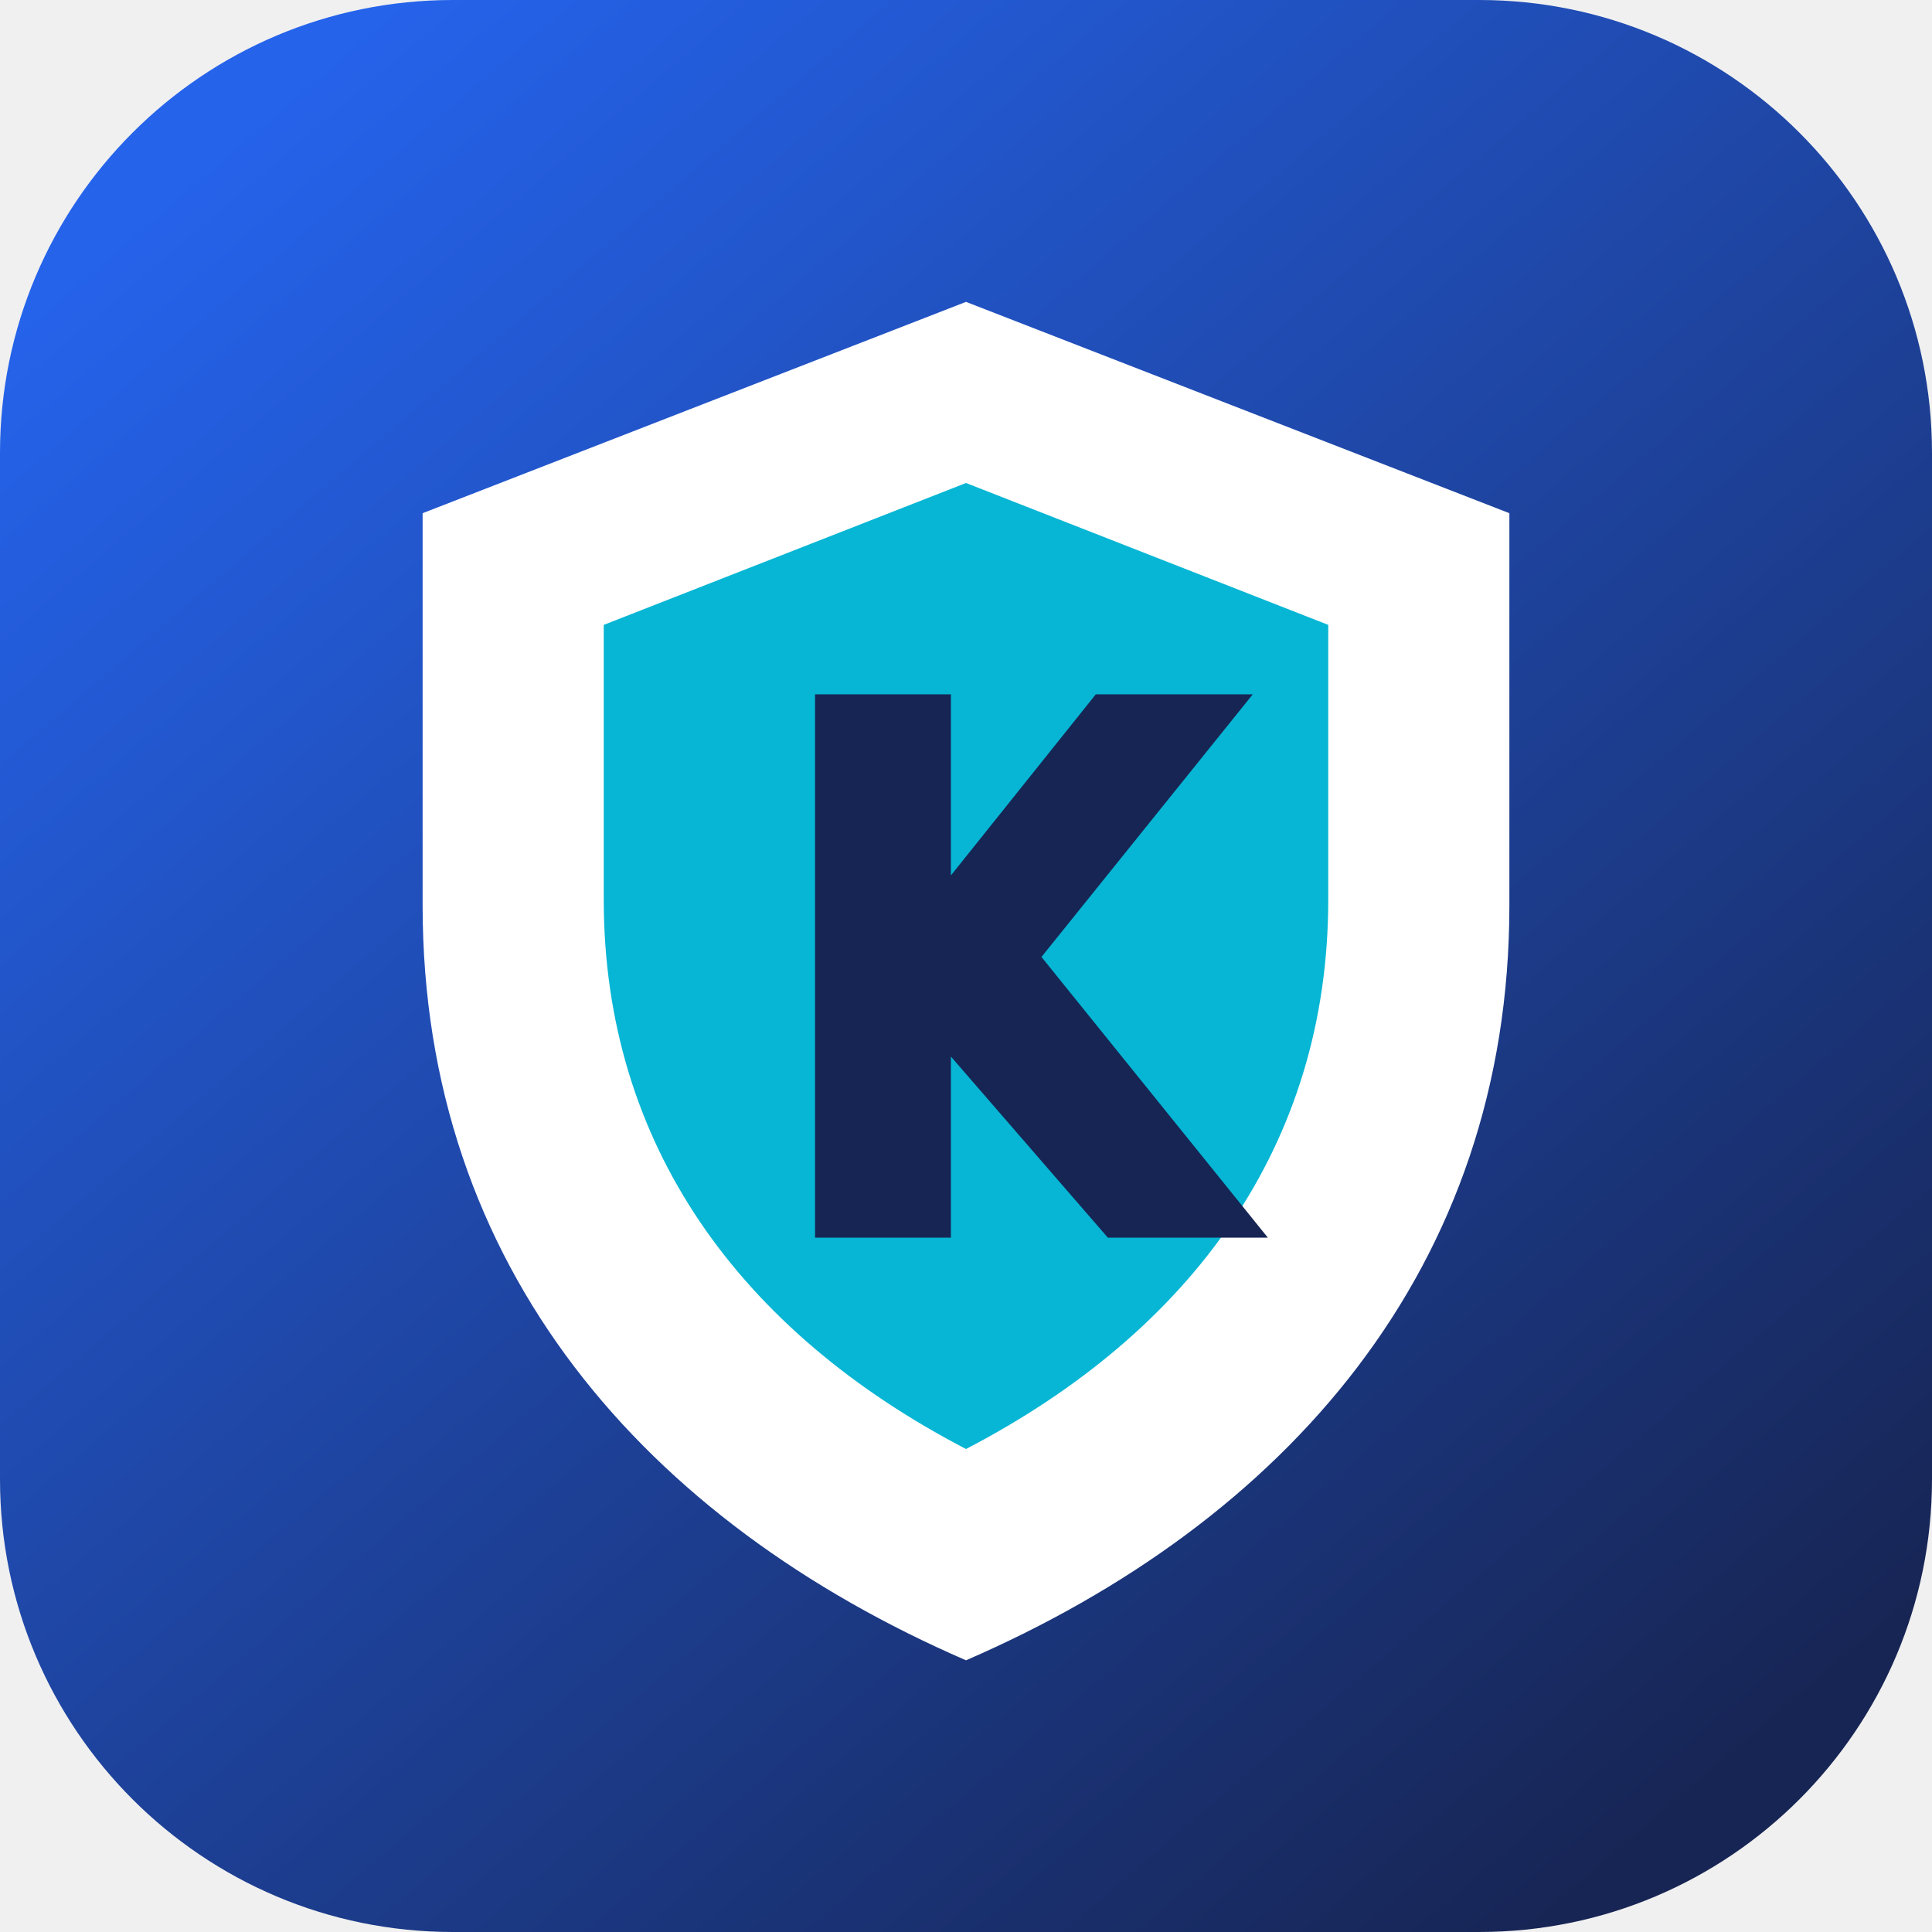
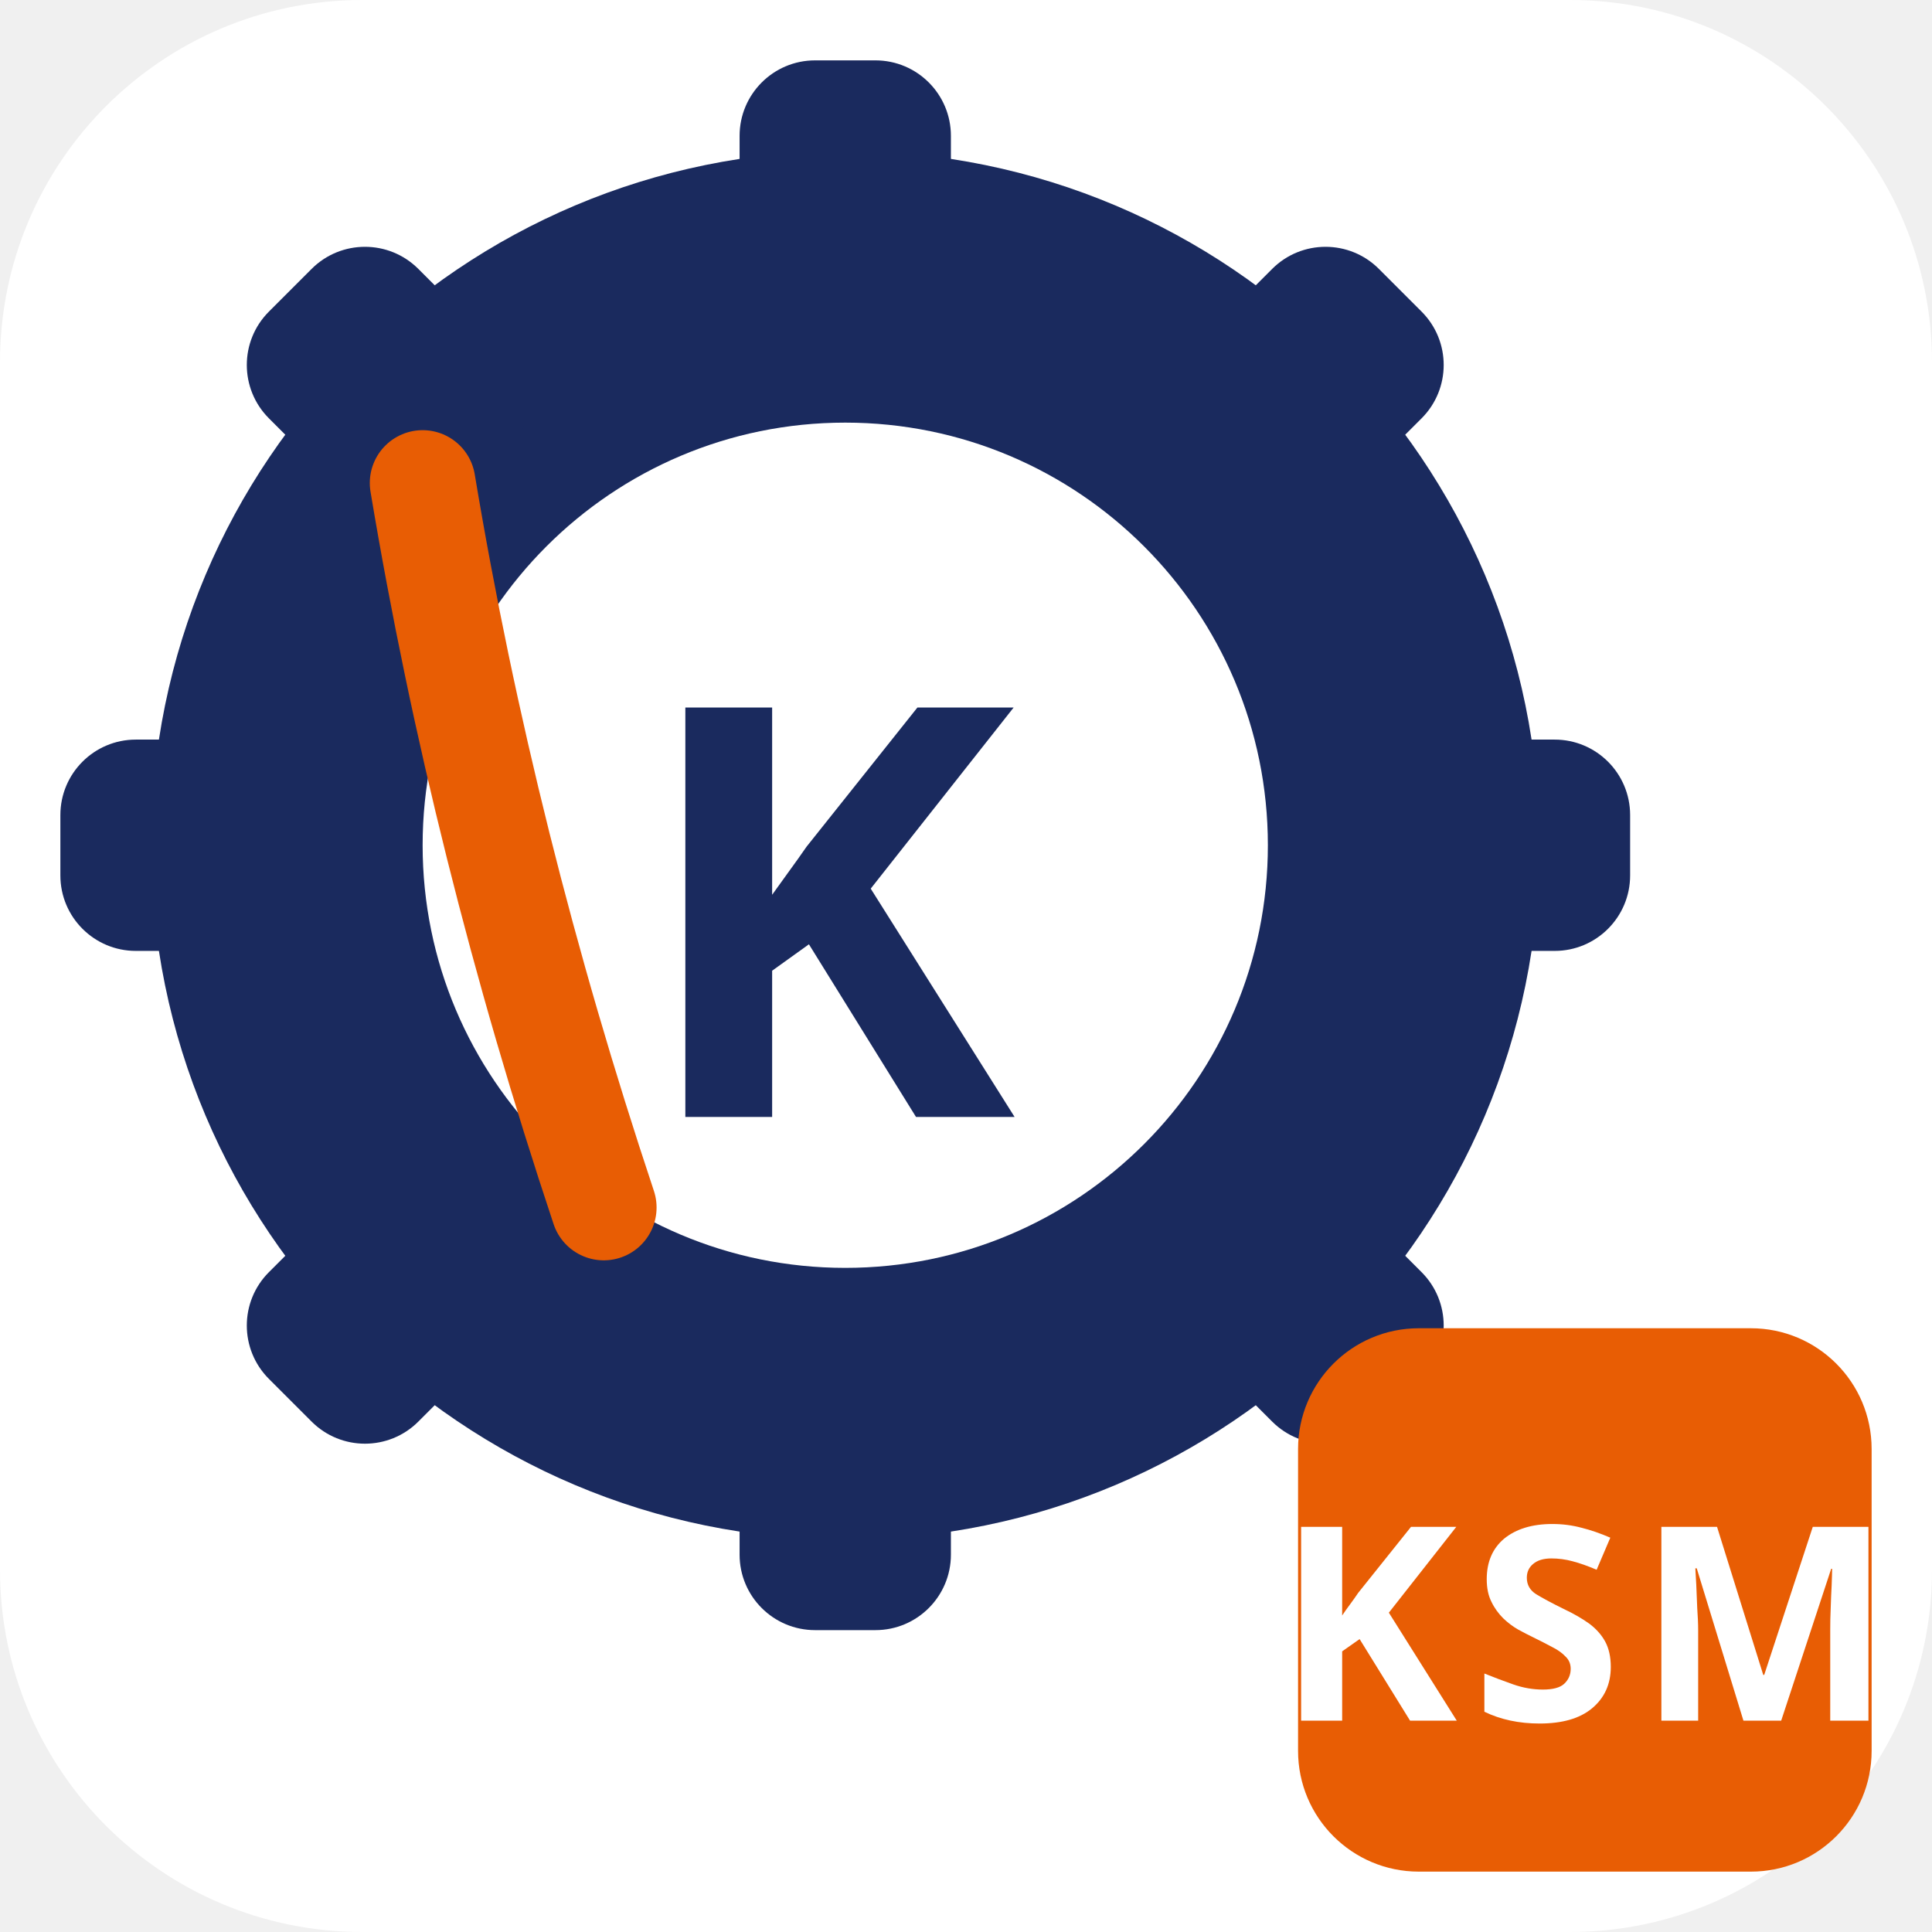
<svg xmlns="http://www.w3.org/2000/svg" viewBox="0 0 64 64">
-   <defs>
-     <linearGradient id="bg" x1="8" y1="4" x2="56" y2="60" gradientUnits="userSpaceOnUse">
-       <stop stop-color="#2563eb" />
-       <stop offset="1" stop-color="#172554" />
-     </linearGradient>
-   </defs>
-   <rect width="64" height="64" rx="15" fill="url(#bg)" />
-   <path d="M32 10 50 17v13c0 12-7.4 20.4-18 25-10.6-4.6-18-13-18-25V17l18-7Z" fill="#fff" />
-   <path d="M32 16 44 20.7v9.1c0 8.1-4.5 14.3-12 18.2-7.5-3.9-12-10.1-12-18.2v-9.1L32 16Z" fill="#06b6d4" />
-   <path d="M27 23v18h4.5v-6l5.2 6H42l-7.5-9.3 7-8.7h-5.2l-4.8 6v-6H27Z" fill="#172554" />
+   <rect width="64" height="64" rx="12" fill="white" />
+   <circle cx="28" cy="28" r="23" fill="#1a2a5e" />
+   <circle cx="28" cy="28" r="14" fill="white" />
+   <rect x="24.5" y="2" width="7" height="9" rx="2.5" fill="#1a2a5e" />
+   <rect x="24.5" y="2" width="7" height="9" rx="2.5" fill="#1a2a5e" transform="rotate(45 28 28)" />
+   <rect x="24.5" y="2" width="7" height="9" rx="2.5" fill="#1a2a5e" transform="rotate(90 28 28)" />
+   <rect x="24.5" y="2" width="7" height="9" rx="2.5" fill="#1a2a5e" transform="rotate(135 28 28)" />
+   <rect x="24.5" y="2" width="7" height="9" rx="2.5" fill="#1a2a5e" transform="rotate(180 28 28)" />
+   <rect x="24.5" y="2" width="7" height="9" rx="2.5" fill="#1a2a5e" transform="rotate(225 28 28)" />
+   <rect x="24.5" y="2" width="7" height="9" rx="2.5" fill="#1a2a5e" transform="rotate(270 28 28)" />
+   <rect x="24.5" y="2" width="7" height="9" rx="2.5" fill="#1a2a5e" transform="rotate(315 28 28)" />
+   <path d="M 14,16 Q 16,28 20,40" stroke="#e85d04" stroke-width="3.5" fill="none" stroke-linecap="round" />
+   <text x="21" y="37" font-family="'Arial Black', Impact, sans-serif" font-size="19" font-weight="900" fill="#1a2a5e">K</text>
+   <rect x="43" y="44" width="19" height="18" rx="4" fill="#e85d04" />
+   <text x="52.5" y="57" font-family="'Arial Black', sans-serif" font-size="9" font-weight="900" fill="white" text-anchor="middle" letter-spacing="0.5">KSM</text>
</svg>
